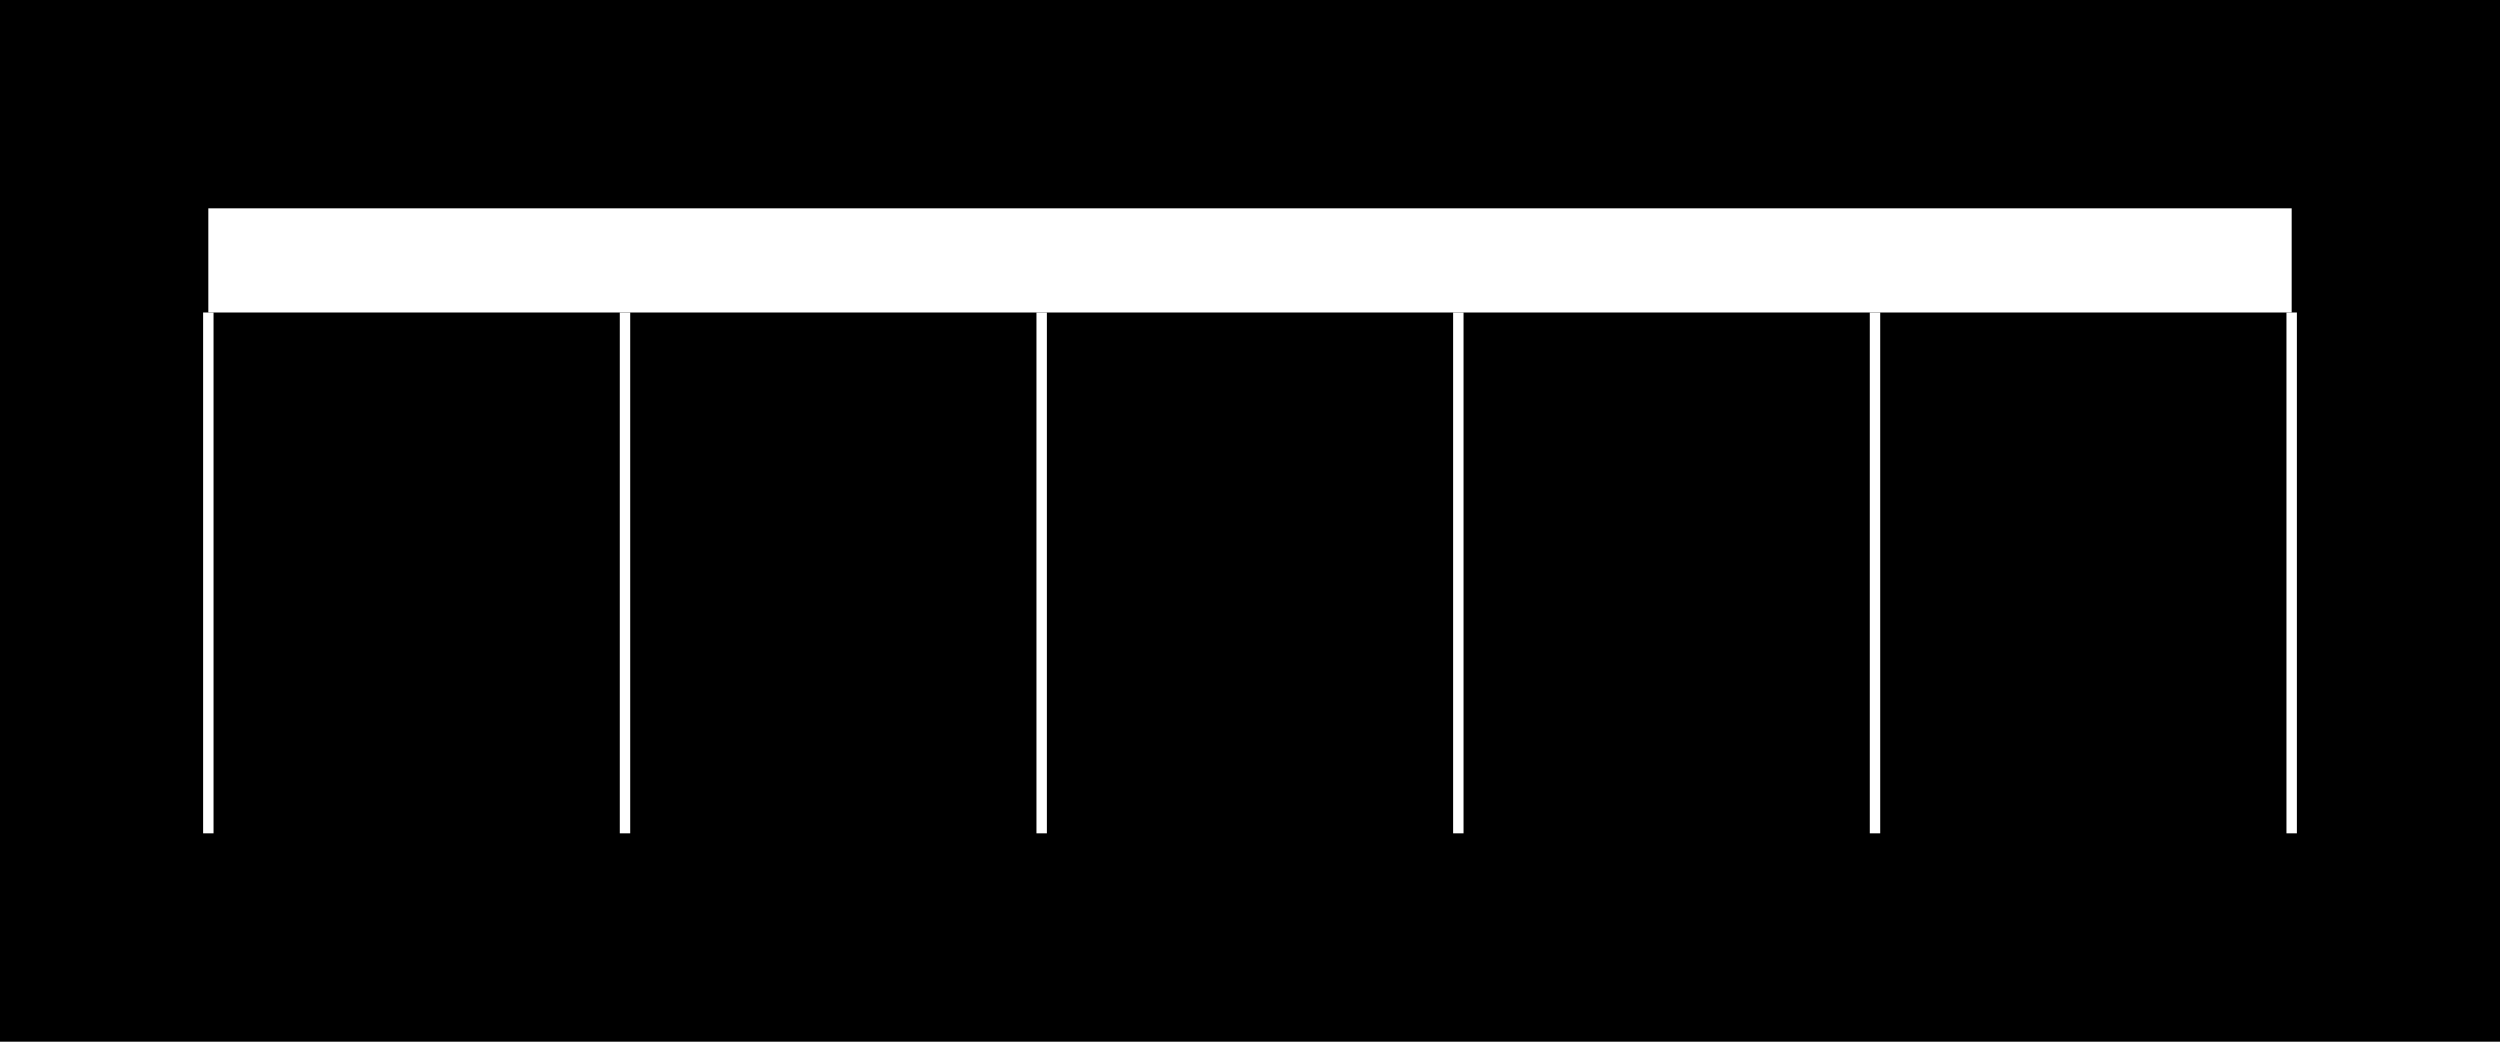
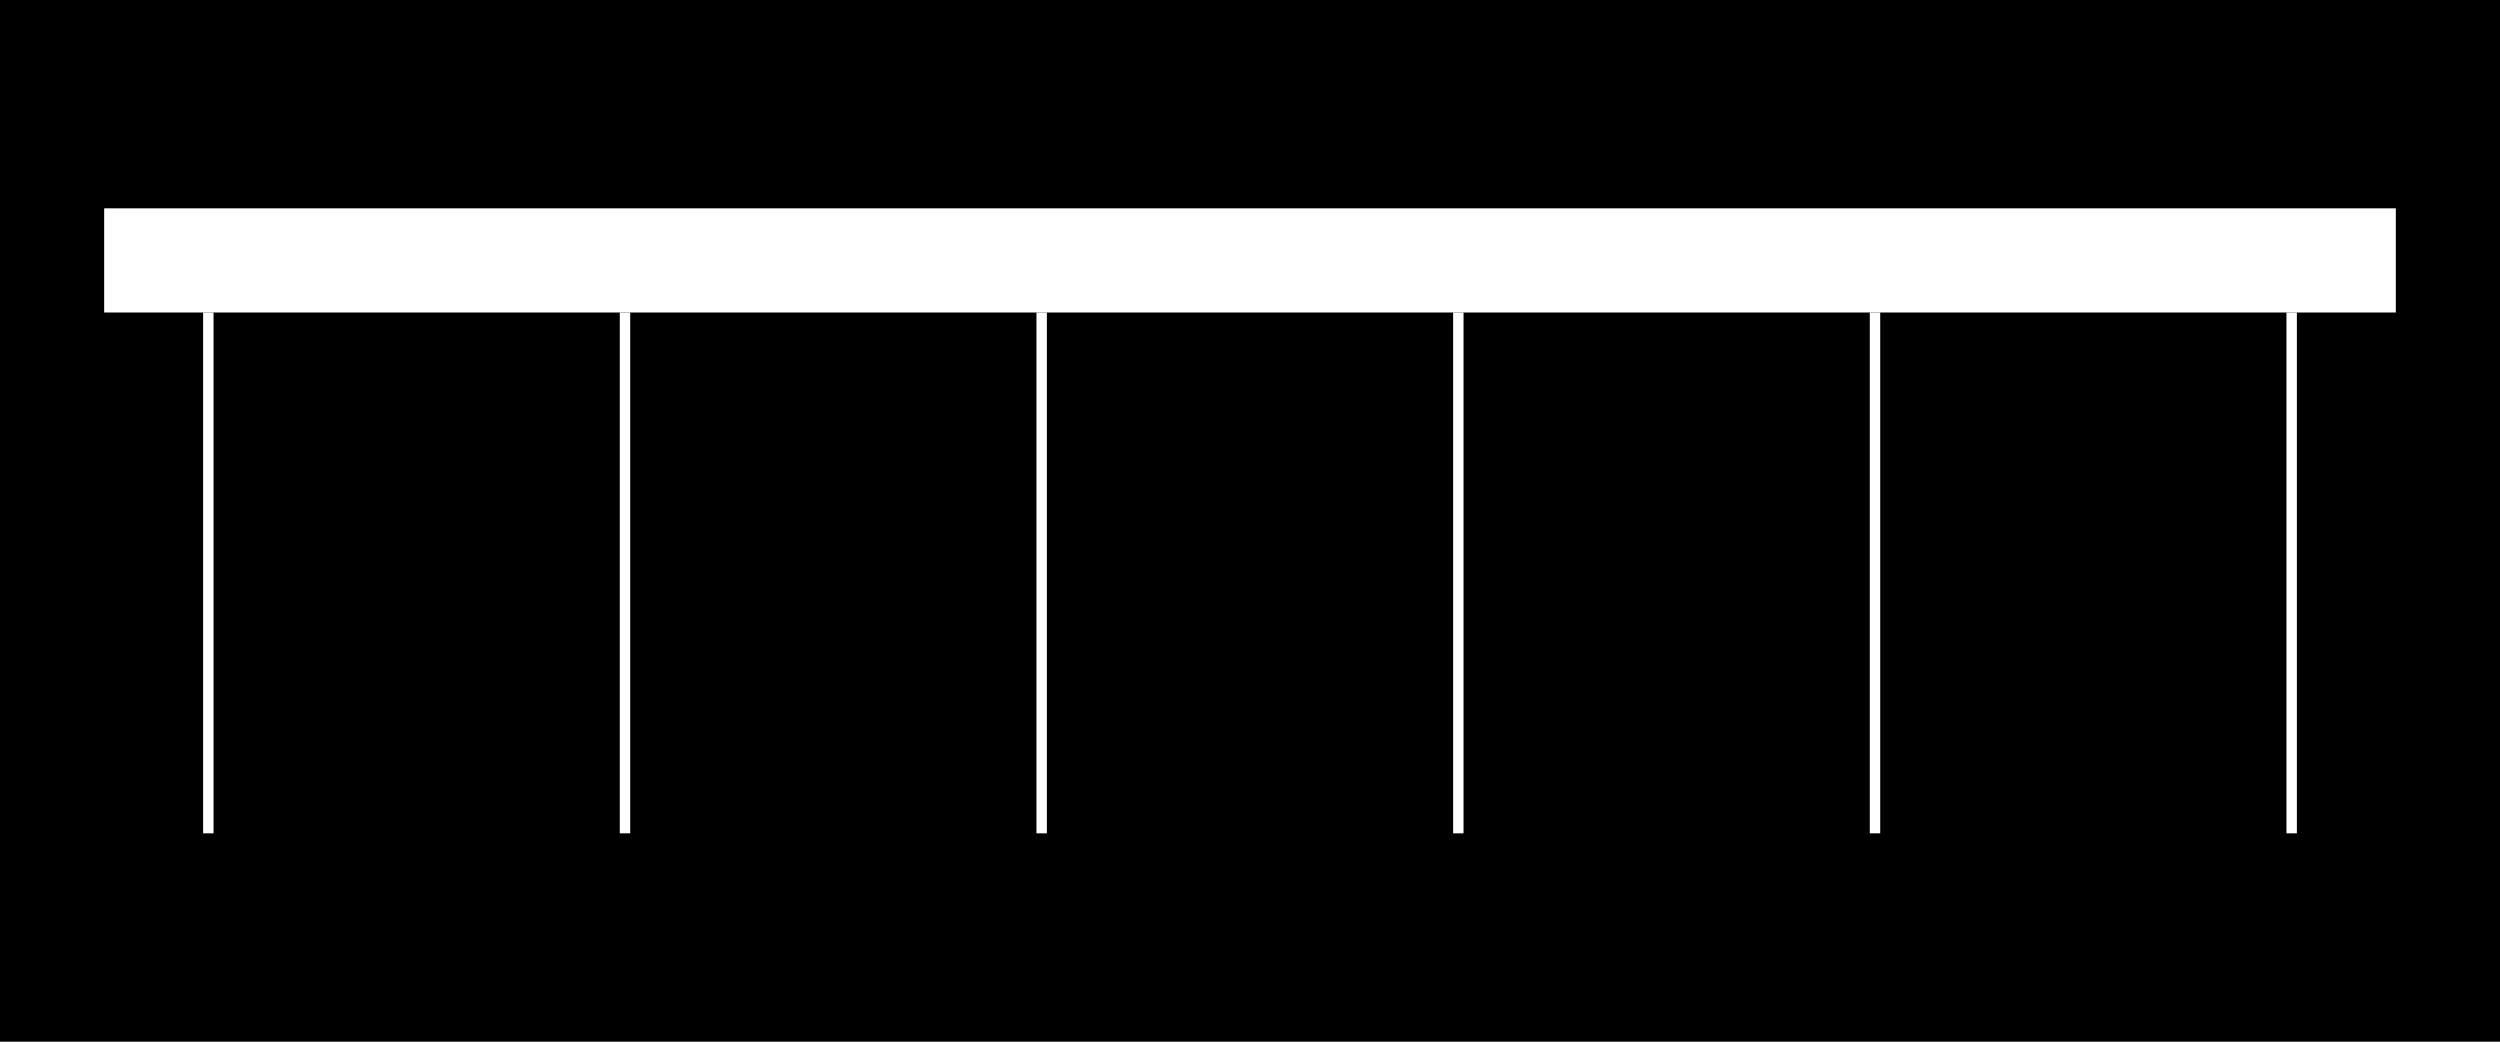
<svg xmlns="http://www.w3.org/2000/svg" width="240" height="100" viewBox="0 0 240 100">
  <rect x="0" y="0" width="240" height="100" fill="black" />
-   <rect x="20" y="20" width="200" height="10" fill="white" />
+   <rect x="10" y="20" width="220" height="10" fill="white" />
  <defs>
    <g id="string-set" stroke="white" stroke-width="1">
      <line x1="20" y1="30" x2="20" y2="80" />
      <line x1="60" y1="30" x2="60" y2="80" />
      <line x1="100" y1="30" x2="100" y2="80" />
      <line x1="140" y1="30" x2="140" y2="80" />
      <line x1="180" y1="30" x2="180" y2="80" />
      <line x1="220" y1="30" x2="220" y2="80" />
    </g>
  </defs>
  <use href="#string-set" />
</svg>
